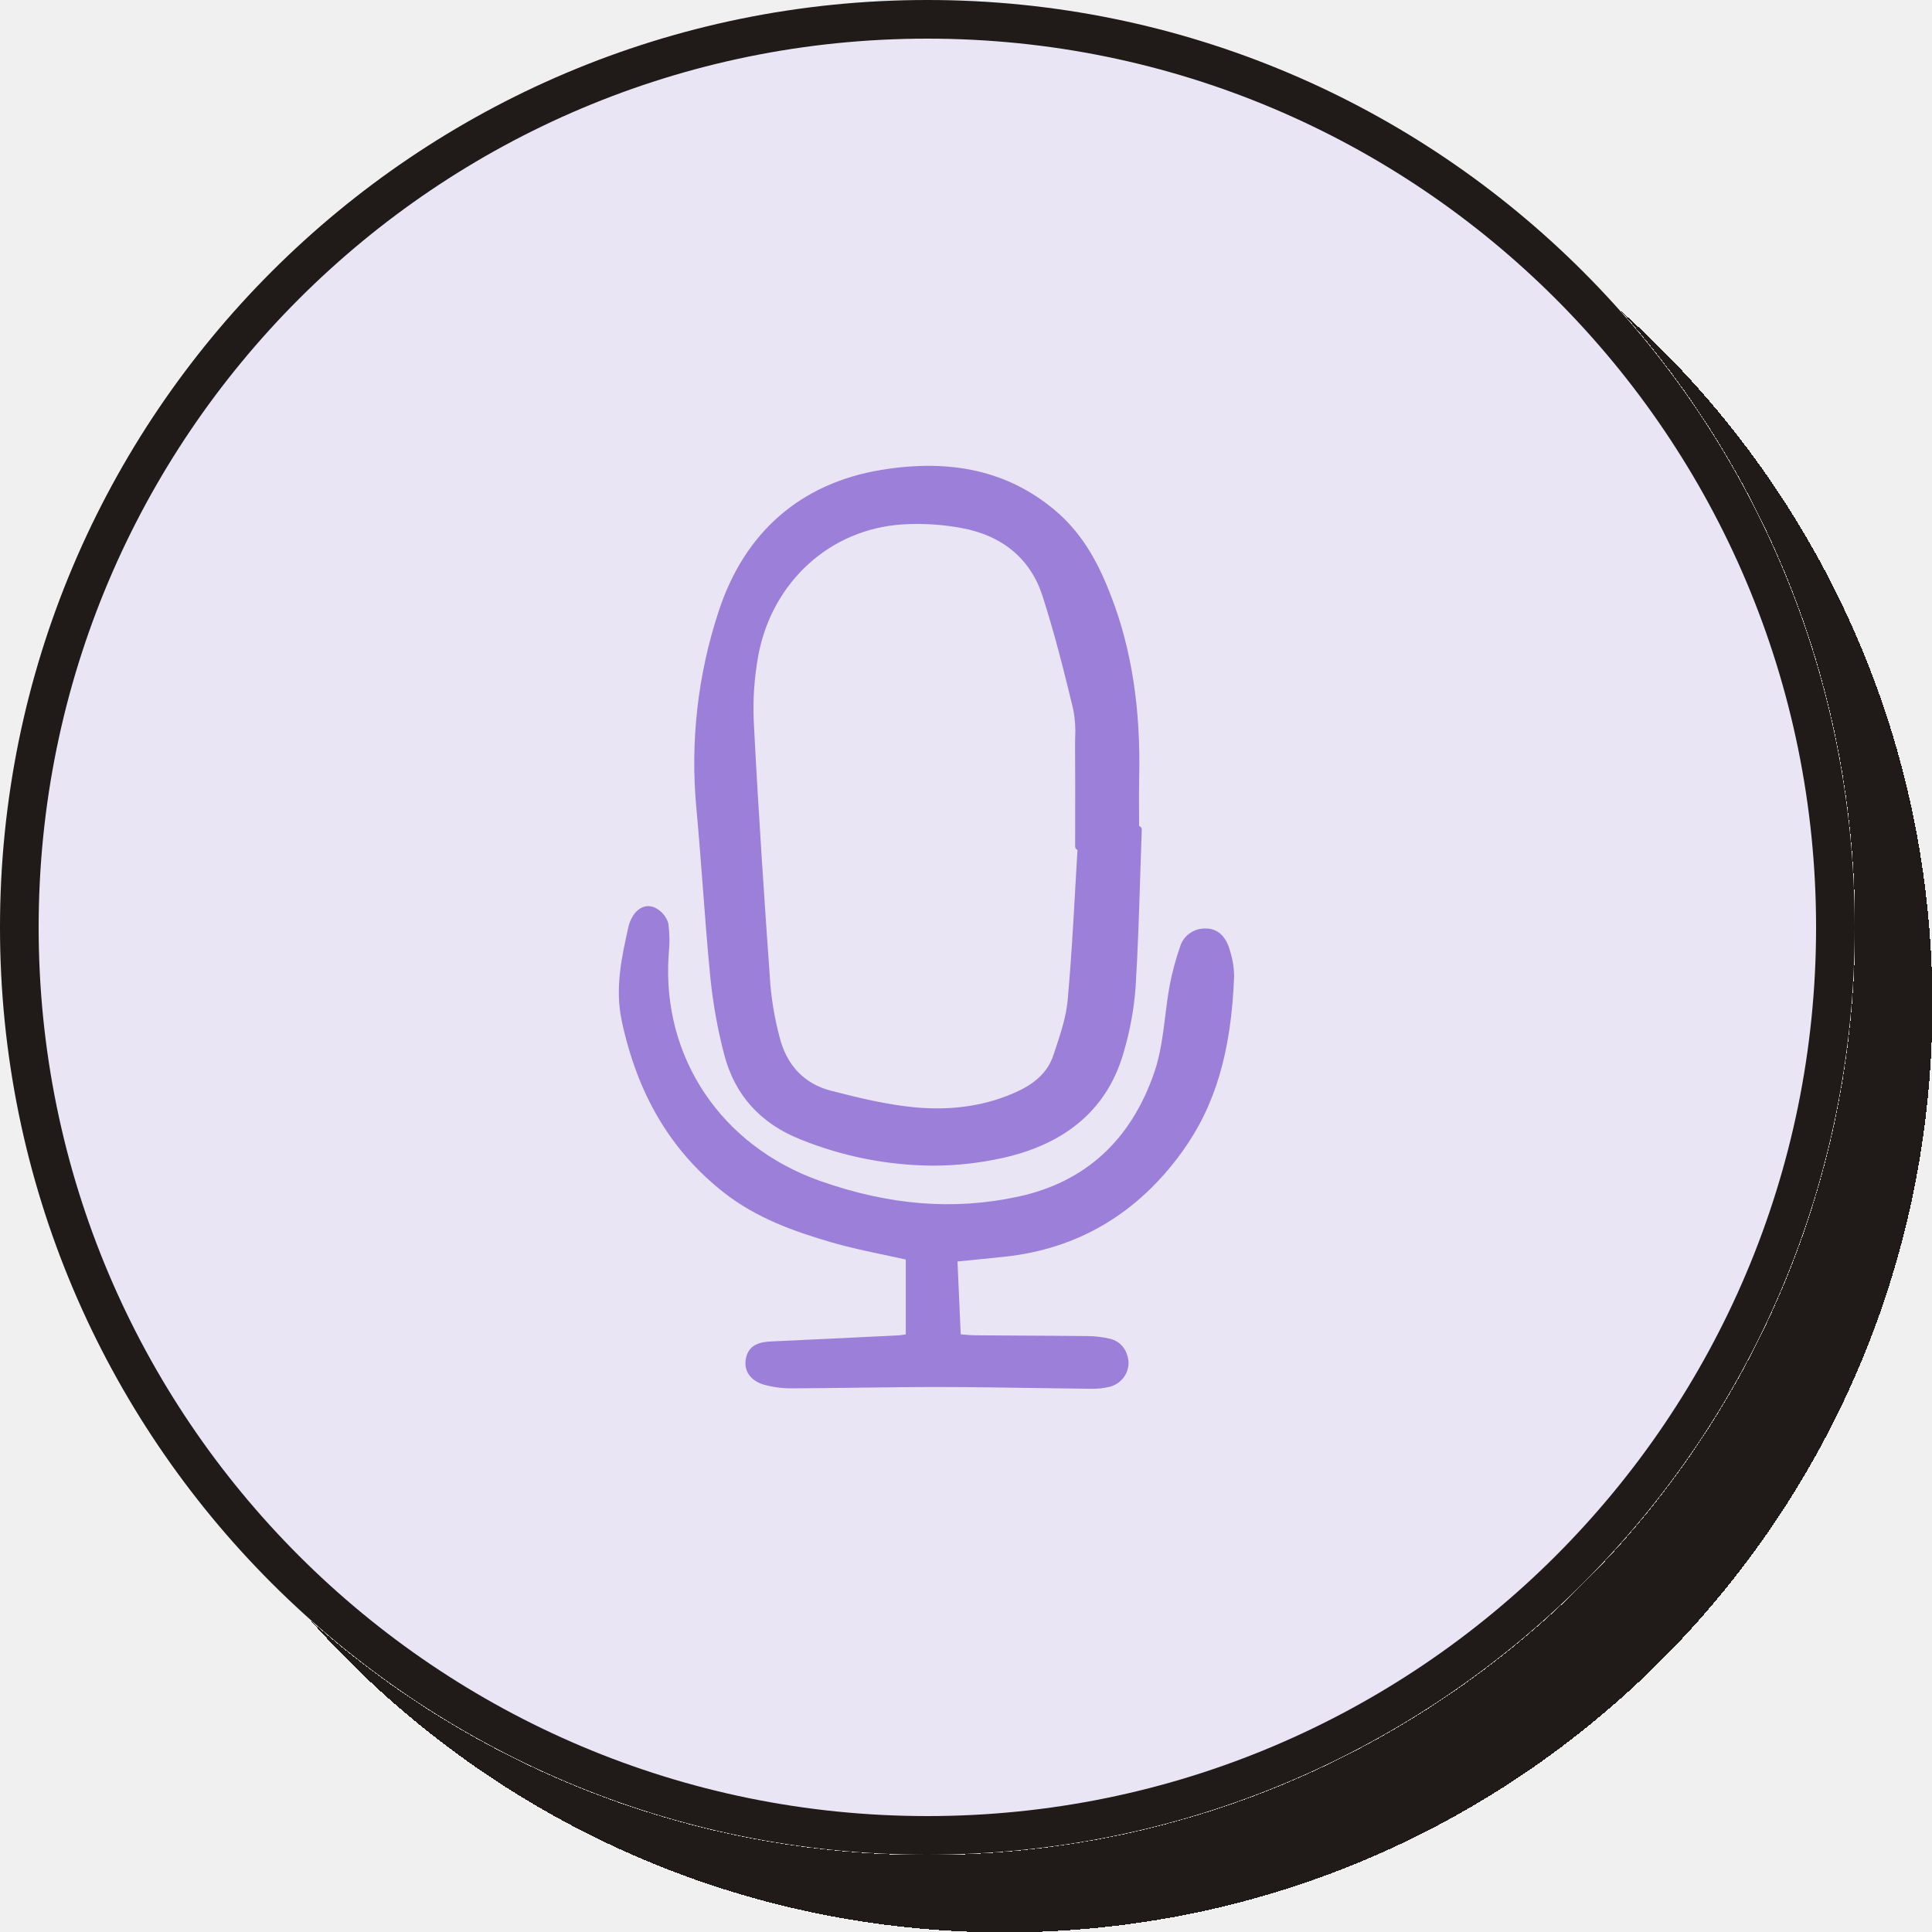
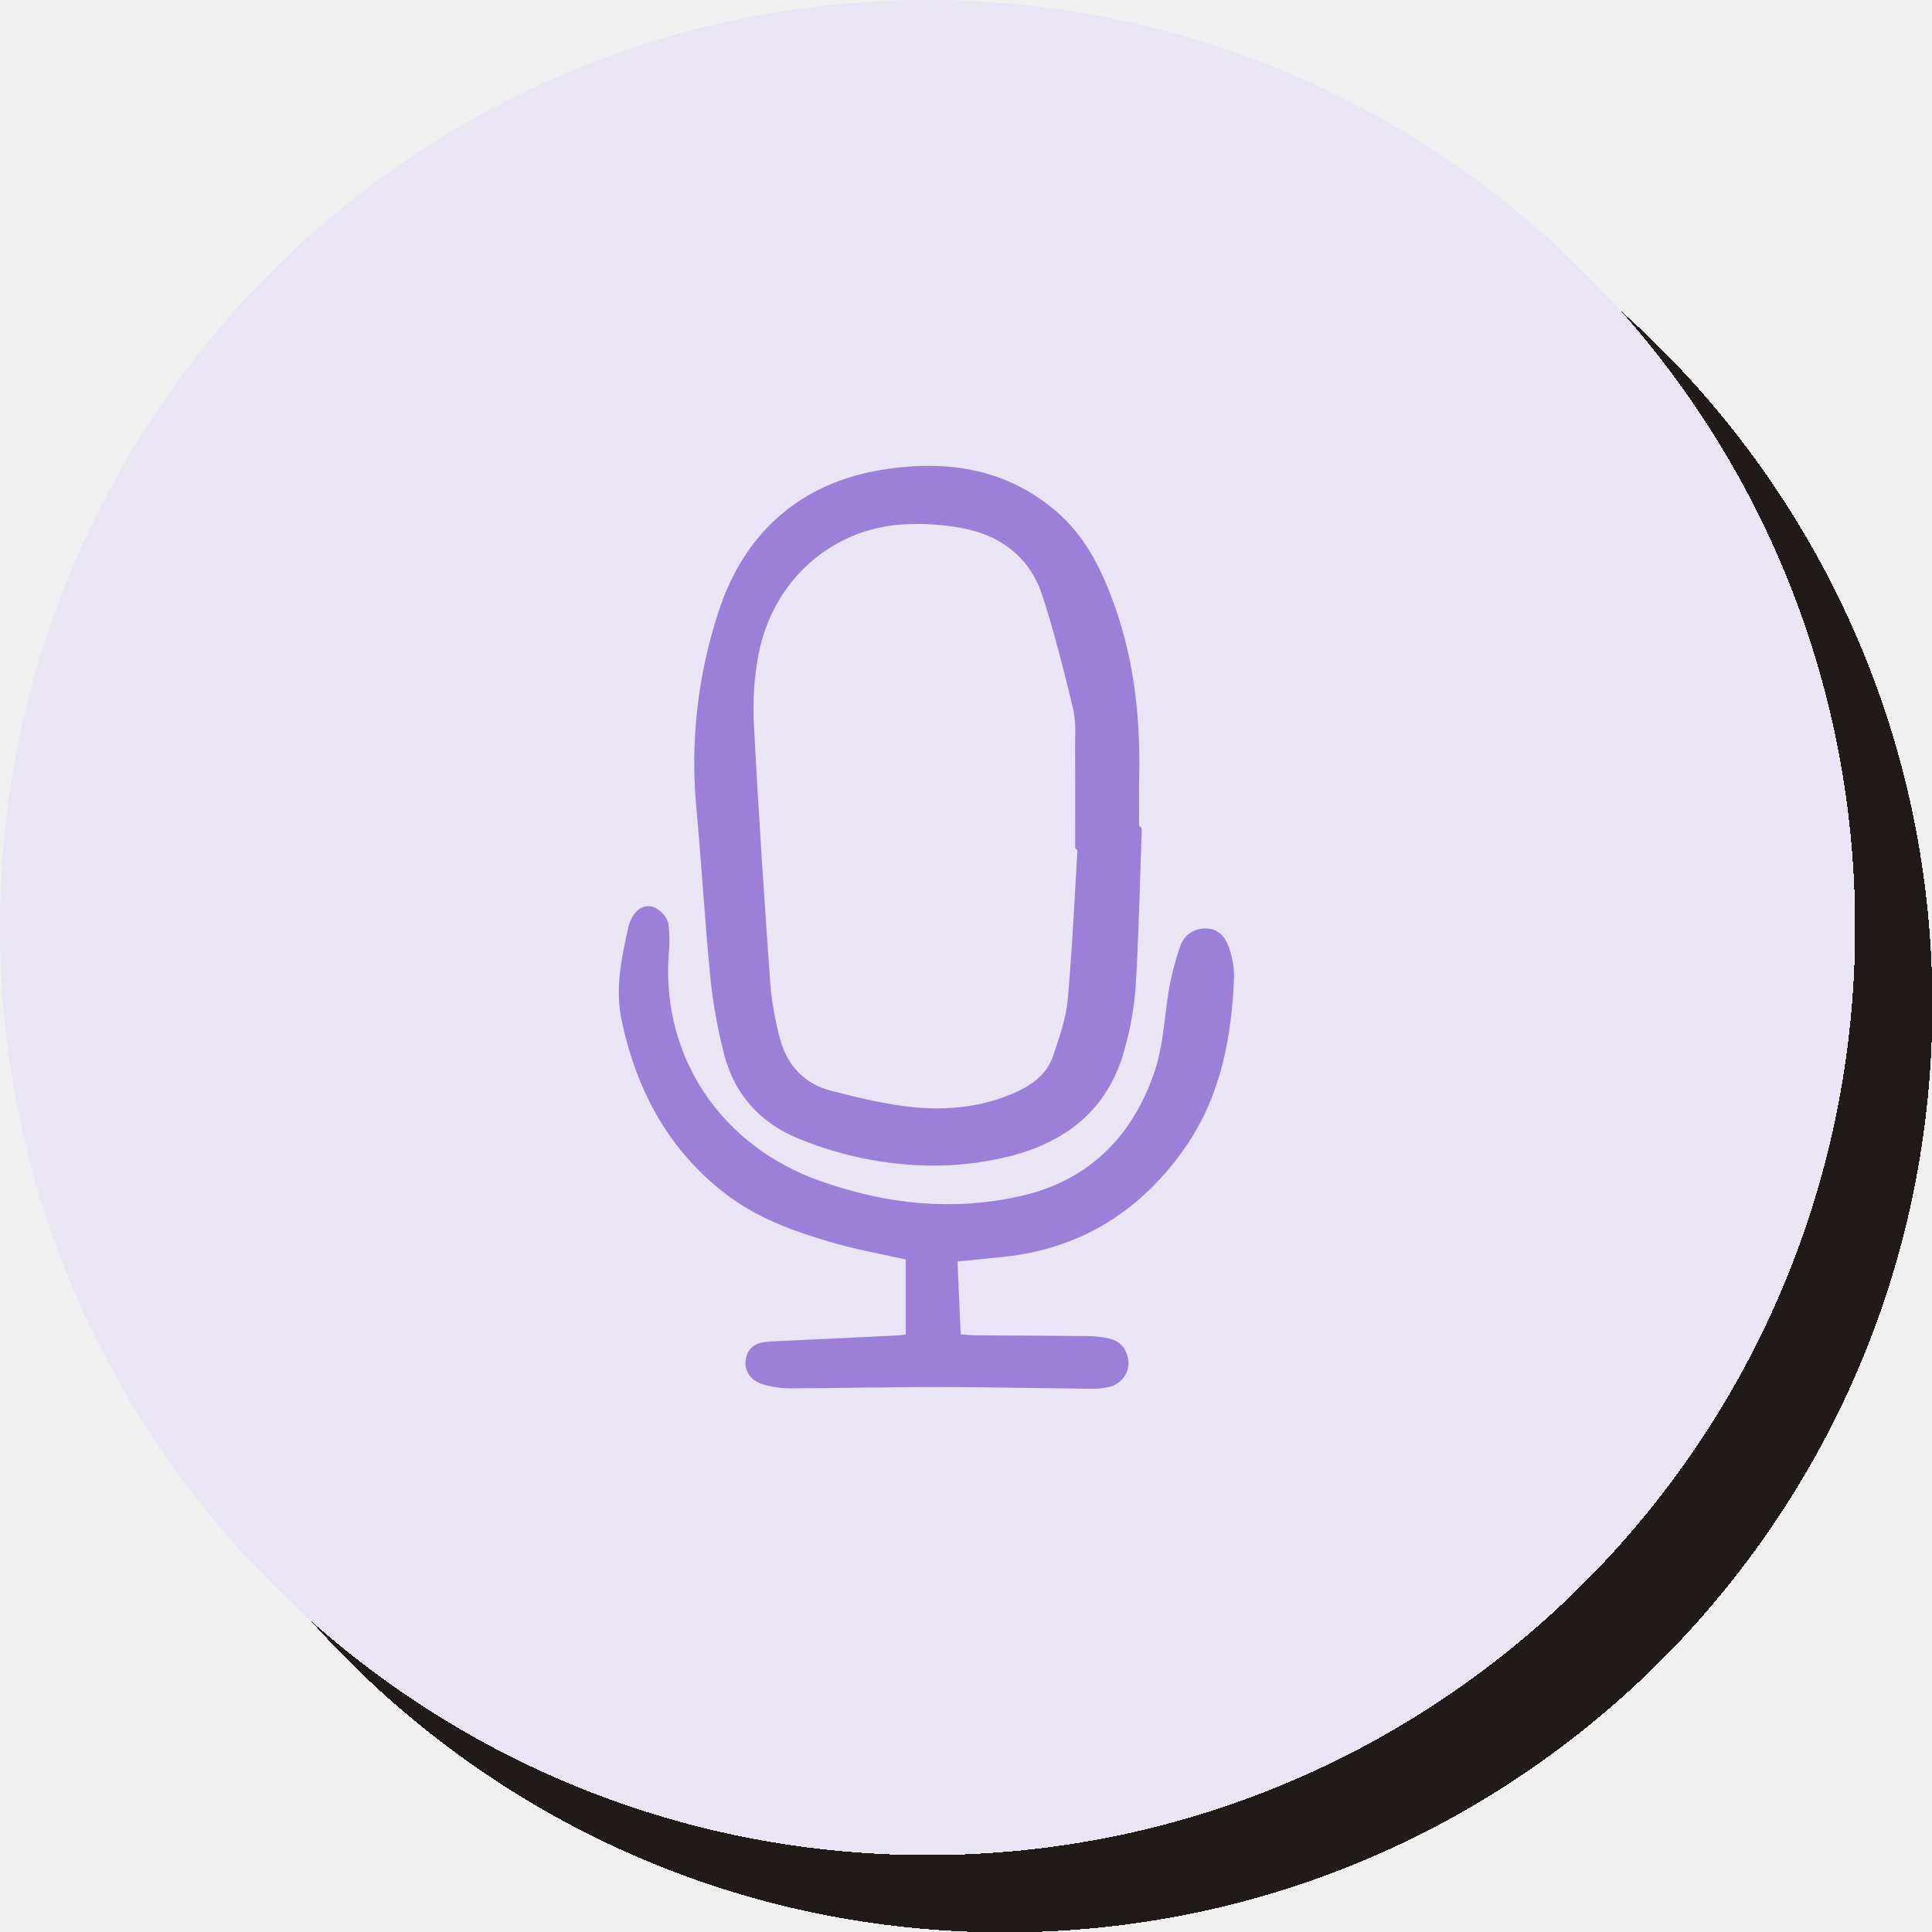
<svg xmlns="http://www.w3.org/2000/svg" width="50" height="50" viewBox="0 0 50 50" fill="none">
  <g filter="url(#filter0_d_527_112392)">
    <circle cx="24" cy="24" r="24" fill="#E9E5F5" />
-     <circle cx="24" cy="24" r="23.5" stroke="#201B18" />
  </g>
  <g clip-path="url(#clip0_527_112392)">
    <path d="M28.756 15.43C28.471 14.69 28.073 13.845 27.28 13.187C26.088 12.197 24.624 11.862 22.803 12.162C20.727 12.505 19.275 13.766 18.603 15.808C18.059 17.452 17.861 19.185 18.021 20.905C18.084 21.585 18.137 22.278 18.188 22.948C18.247 23.73 18.308 24.538 18.387 25.332C18.455 25.987 18.573 26.637 18.738 27.275C19.009 28.335 19.68 29.082 20.732 29.494C21.811 29.93 22.967 30.158 24.136 30.167C24.752 30.167 25.365 30.099 25.965 29.964C27.644 29.586 28.697 28.649 29.096 27.179C29.251 26.644 29.349 26.096 29.39 25.542C29.449 24.573 29.48 23.588 29.51 22.634C29.522 22.246 29.535 21.857 29.549 21.469C29.549 21.448 29.543 21.428 29.53 21.412C29.518 21.395 29.5 21.383 29.48 21.378C29.48 21.267 29.48 21.157 29.479 21.047C29.477 20.749 29.475 20.44 29.482 20.138C29.524 18.347 29.287 16.807 28.756 15.43ZM27.826 21.179L27.825 21.912C27.825 21.93 27.831 21.948 27.842 21.963C27.852 21.978 27.867 21.99 27.885 21.997C27.864 22.344 27.844 22.692 27.825 23.039C27.772 23.971 27.718 24.934 27.632 25.878C27.591 26.327 27.439 26.778 27.293 27.215L27.259 27.315C27.128 27.708 26.835 28.007 26.362 28.232C25.577 28.604 24.682 28.748 23.701 28.66C22.962 28.593 22.212 28.41 21.506 28.228C20.814 28.049 20.353 27.566 20.173 26.83C20.057 26.392 19.978 25.946 19.938 25.496C19.787 23.365 19.631 21.076 19.513 18.784C19.477 18.165 19.516 17.545 19.63 16.935C19.998 15.041 21.496 13.69 23.357 13.572C23.481 13.564 23.608 13.56 23.735 13.56C24.119 13.56 24.503 13.595 24.88 13.664C25.944 13.859 26.669 14.464 26.977 15.415C27.293 16.391 27.546 17.407 27.777 18.364C27.824 18.61 27.84 18.86 27.825 19.109C27.824 19.189 27.823 19.269 27.823 19.348C27.827 19.958 27.827 20.579 27.826 21.179Z" fill="#9B7FD9" />
    <path d="M18.728 30.859C19.577 31.527 20.565 31.873 21.506 32.148C21.963 32.282 22.437 32.382 22.895 32.478C23.077 32.517 23.26 32.555 23.442 32.596V34.535L23.413 34.539C23.364 34.548 23.315 34.555 23.265 34.559L23.198 34.562C22.139 34.614 21.044 34.667 19.967 34.716C19.682 34.728 19.381 34.79 19.306 35.148C19.238 35.469 19.417 35.733 19.773 35.836C20.003 35.9 20.243 35.931 20.483 35.93H20.494C21.067 35.928 21.65 35.92 22.213 35.913C22.918 35.904 23.648 35.895 24.364 35.896C25.151 35.897 25.951 35.909 26.725 35.921C27.212 35.928 27.699 35.936 28.186 35.941C28.203 35.941 28.219 35.941 28.236 35.941C28.401 35.945 28.565 35.927 28.725 35.889C28.869 35.849 28.996 35.763 29.083 35.645C29.17 35.526 29.213 35.382 29.206 35.237C29.172 34.927 29.003 34.718 28.73 34.648C28.54 34.602 28.345 34.579 28.149 34.578C27.559 34.571 26.97 34.568 26.38 34.565C25.994 34.562 25.608 34.56 25.222 34.557C25.135 34.556 25.047 34.548 24.945 34.539L24.863 34.532L24.78 32.647L25.155 32.61C25.454 32.58 25.726 32.553 25.998 32.524C27.888 32.323 29.432 31.413 30.587 29.817C31.448 28.63 31.865 27.225 31.939 25.263C31.936 25.04 31.9 24.819 31.832 24.607C31.734 24.237 31.515 24.032 31.216 24.03C31.068 24.023 30.922 24.064 30.801 24.146C30.68 24.228 30.59 24.347 30.546 24.484C30.429 24.818 30.337 25.159 30.271 25.505C30.222 25.771 30.188 26.044 30.155 26.308C30.095 26.788 30.033 27.285 29.878 27.739C29.275 29.505 28.09 30.592 26.354 30.968C24.691 31.329 23.01 31.195 21.216 30.56C18.67 29.657 17.134 27.373 17.303 24.742L17.307 24.682C17.334 24.422 17.331 24.159 17.297 23.9C17.271 23.809 17.225 23.724 17.162 23.652C17.099 23.58 17.021 23.523 16.933 23.483C16.716 23.393 16.488 23.498 16.354 23.75C16.313 23.825 16.283 23.904 16.264 23.986C16.09 24.765 15.91 25.57 16.091 26.422C16.499 28.331 17.361 29.783 18.728 30.859Z" fill="#9B7FD9" />
  </g>
  <defs>
    <filter id="filter0_d_527_112392" x="0" y="0" width="50" height="50" filterUnits="userSpaceOnUse" color-interpolation-filters="sRGB">
      <feFlood flood-opacity="0" result="BackgroundImageFix" />
      <feColorMatrix in="SourceAlpha" type="matrix" values="0 0 0 0 0 0 0 0 0 0 0 0 0 0 0 0 0 0 127 0" result="hardAlpha" />
      <feOffset dx="2" dy="2" />
      <feComposite in2="hardAlpha" operator="out" />
      <feColorMatrix type="matrix" values="0 0 0 0 0.125 0 0 0 0 0.106 0 0 0 0 0.094 0 0 0 1 0" />
      <feBlend mode="normal" in2="BackgroundImageFix" result="effect1_dropShadow_527_112392" />
      <feBlend mode="normal" in="SourceGraphic" in2="effect1_dropShadow_527_112392" result="shape" />
    </filter>
    <clipPath id="clip0_527_112392">
      <rect width="16" height="24" fill="white" transform="translate(16 12)" />
    </clipPath>
  </defs>
</svg>
